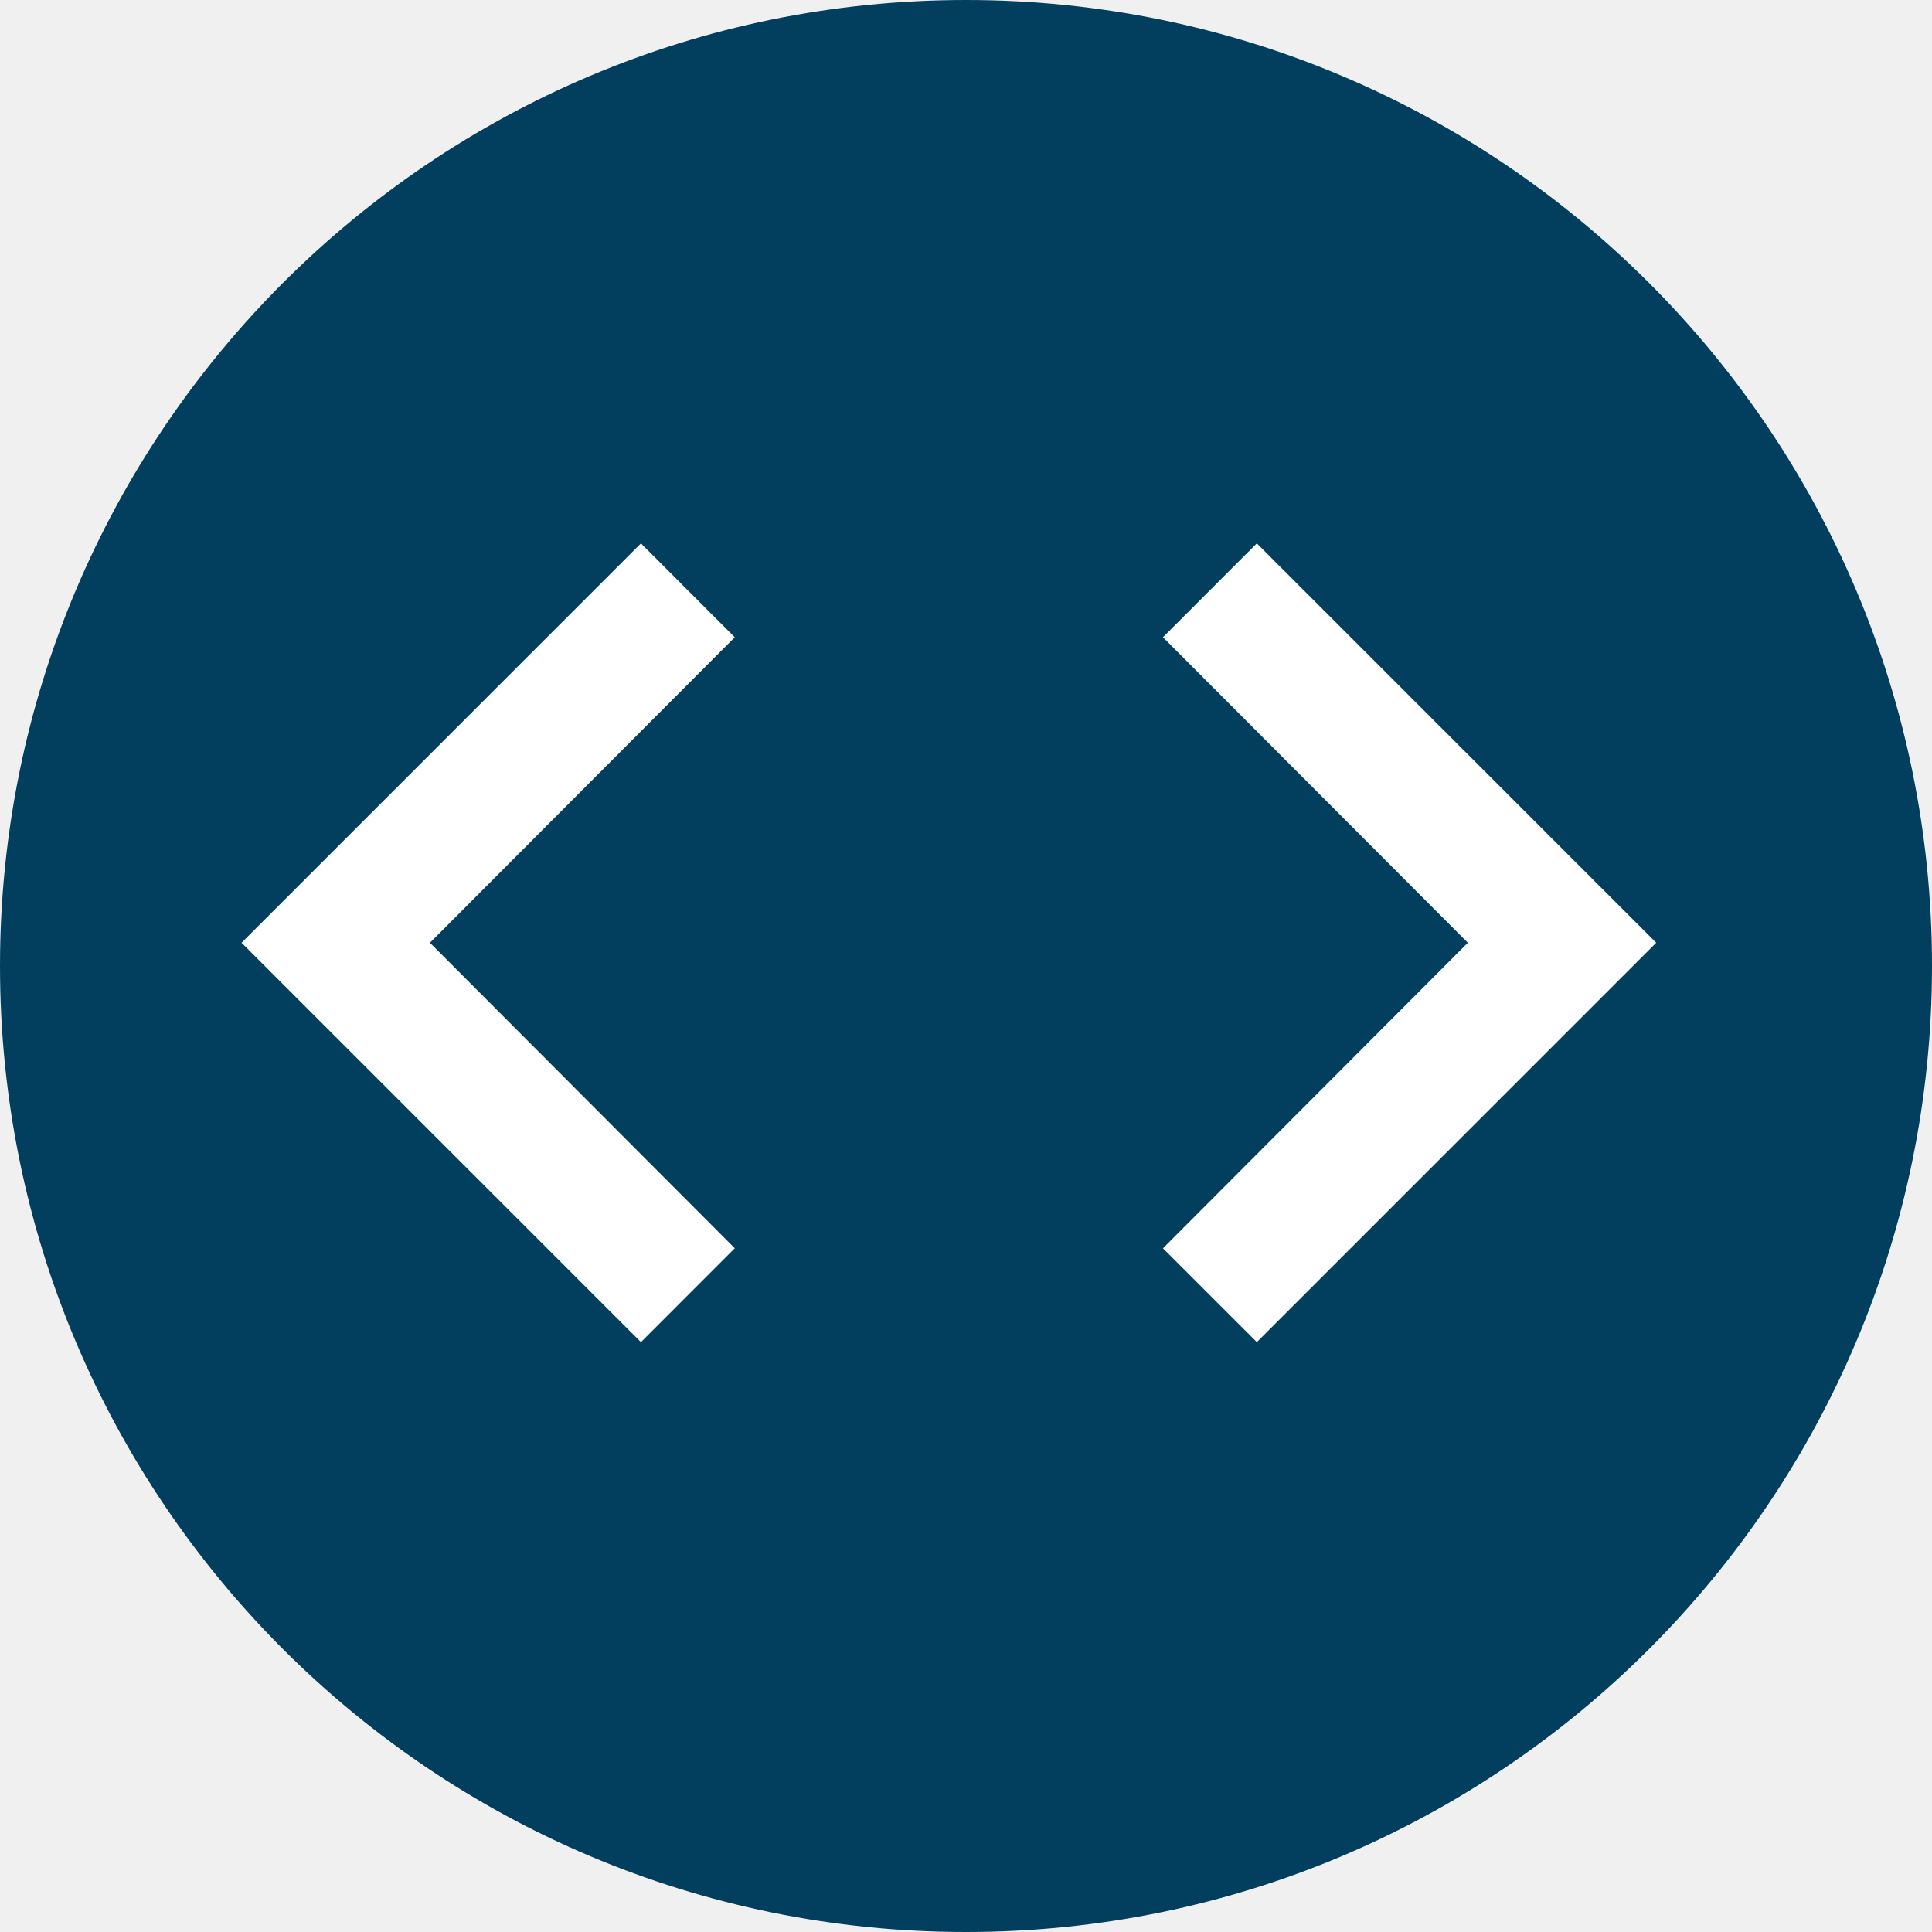
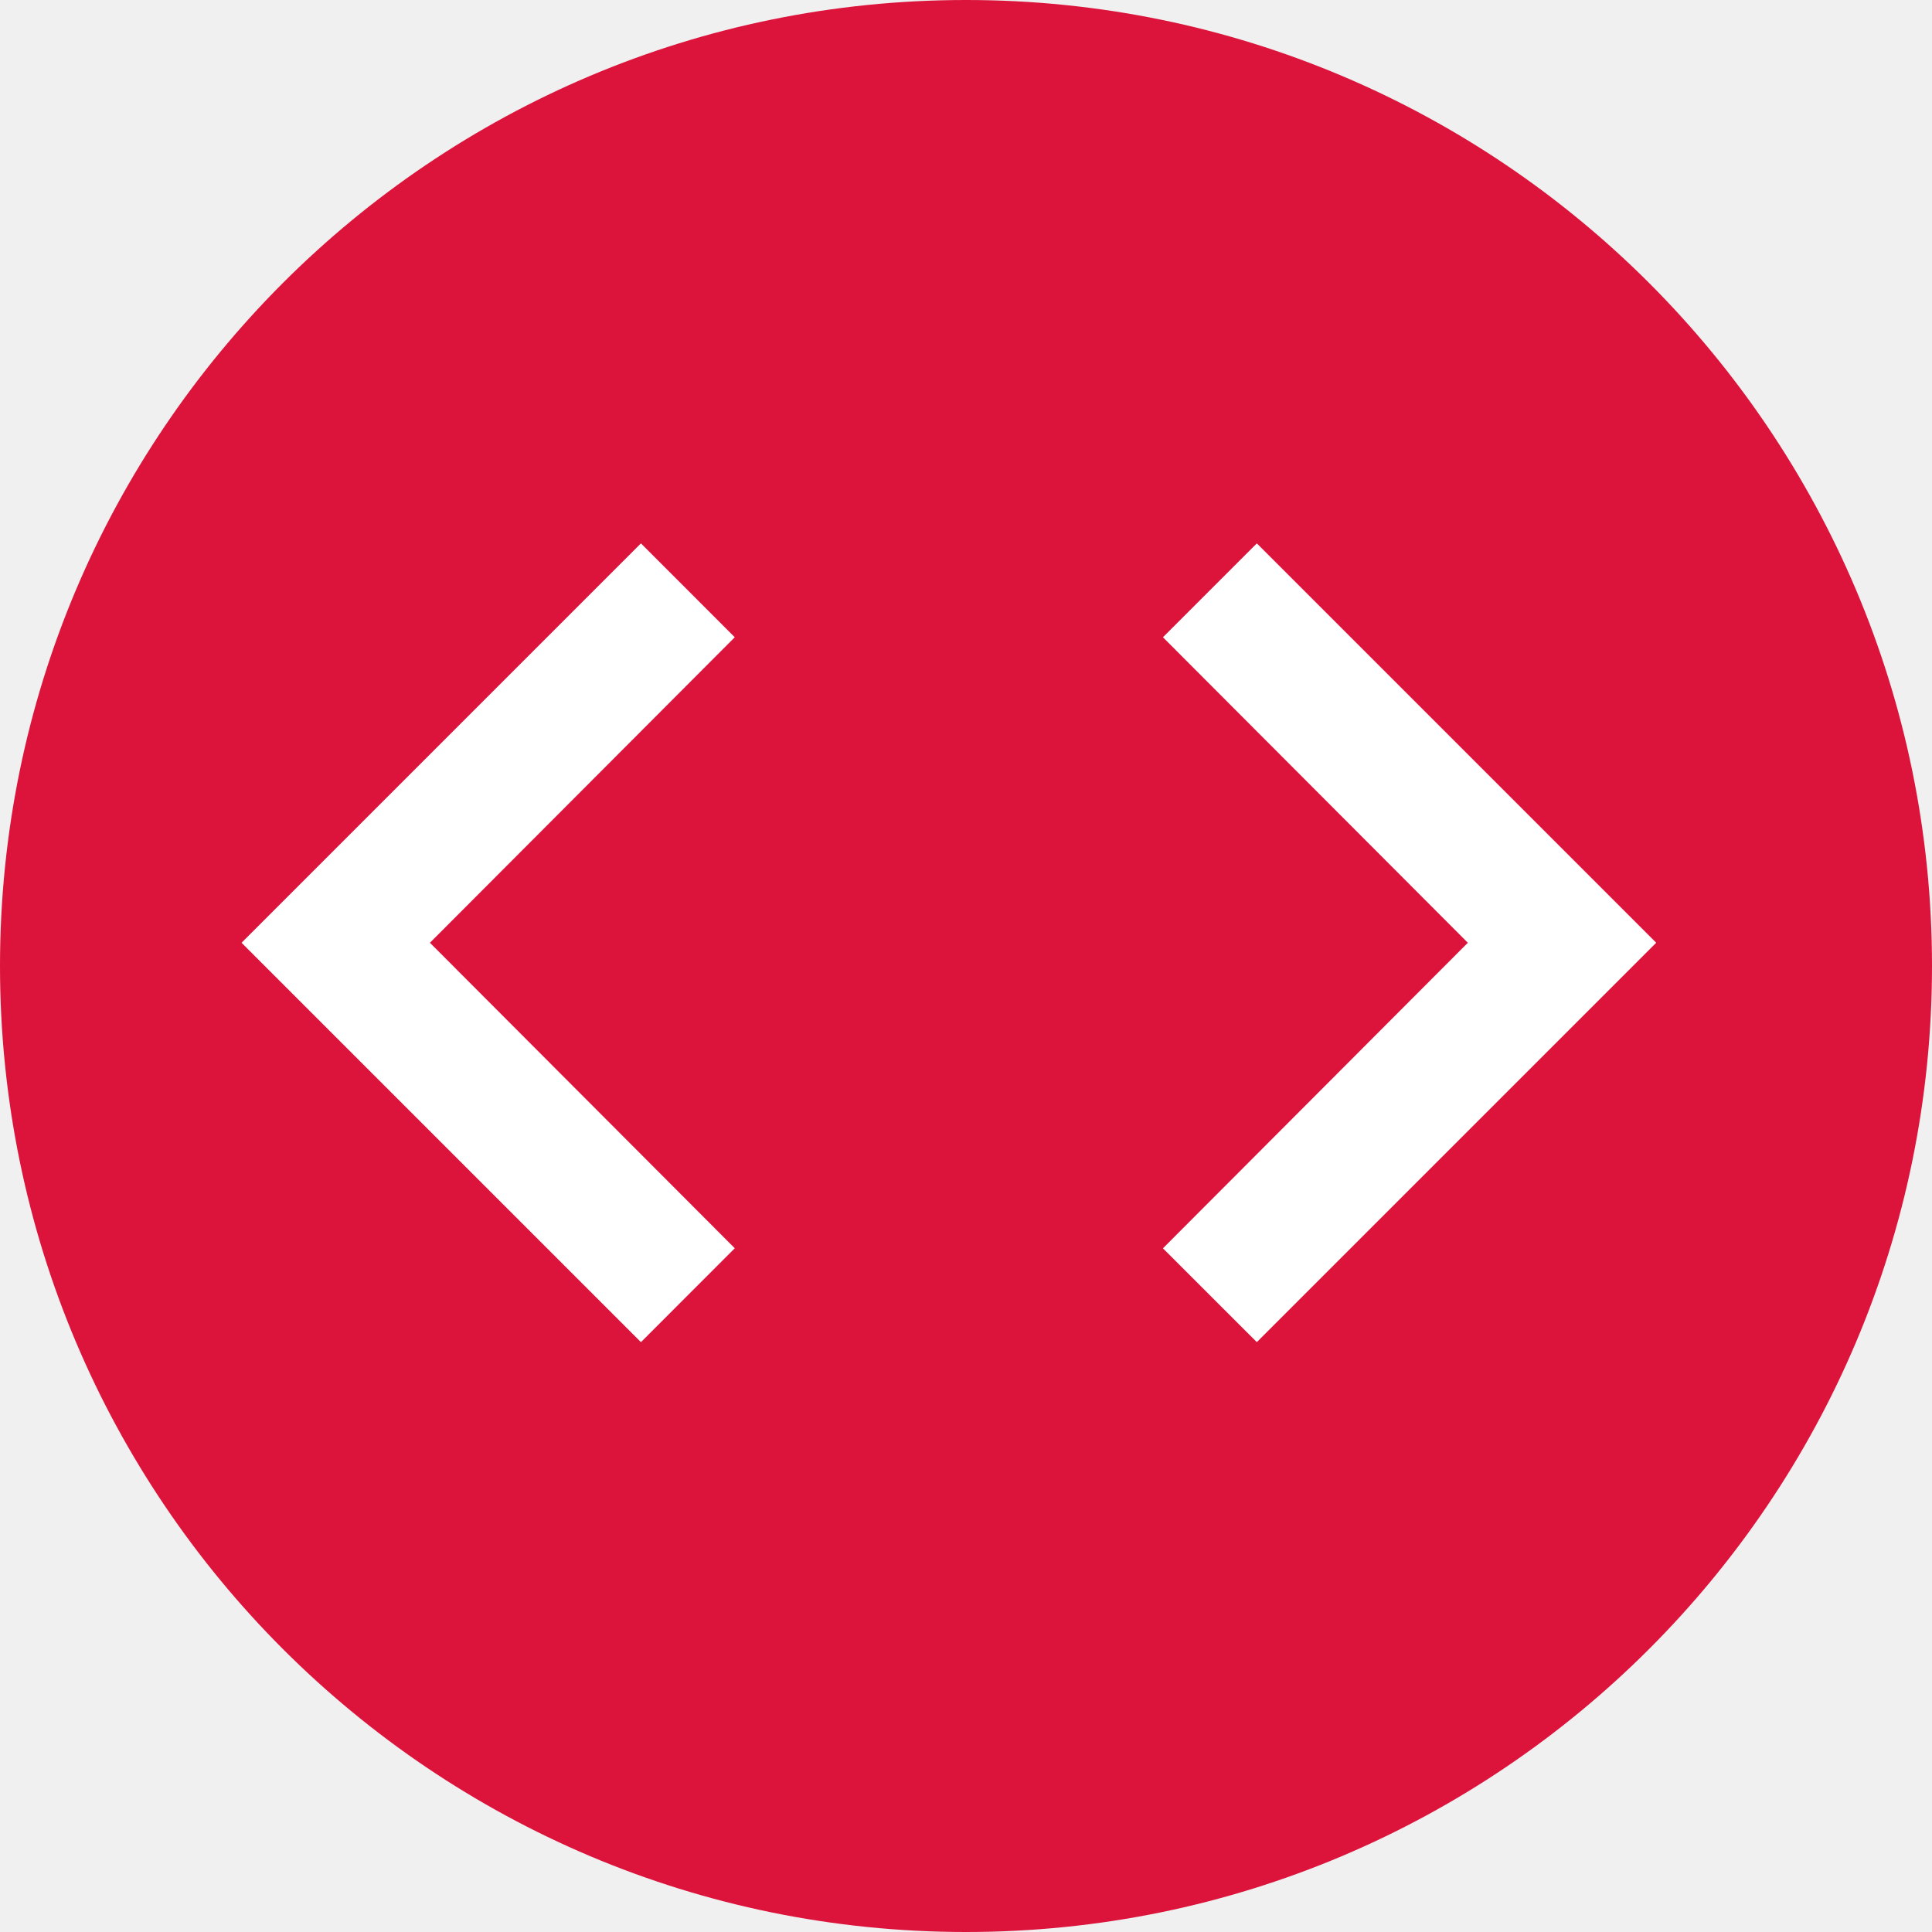
<svg xmlns="http://www.w3.org/2000/svg" width="32" height="32" viewBox="0 0 32 32">
  <g id="Groupe_3712" data-name="Groupe 3712" transform="translate(-924 -583)">
    <g id="Groupe_3713" data-name="Groupe 3713">
-       <path id="Tracé_3858" data-name="Tracé 3858" d="M16,0A16,16,0,1,1,0,16,16,16,0,0,1,16,0Z" transform="translate(924 583)" fill="#023f5f" />
+       <path id="Tracé_3858" data-name="Tracé 3858" d="M16,0A16,16,0,1,1,0,16,16,16,0,0,1,16,0Z" transform="translate(924 583)" fill="#DC143C" />
    </g>
    <g id="Groupe_3712-2" data-name="Groupe 3712" transform="translate(0.666 0.246)">
      <g id="Groupe_2916" data-name="Groupe 2916" transform="translate(927.335 591.754)">
        <path id="Tracé_1898" data-name="Tracé 1898" d="M16.169,17.675l-5.049-5.06,5.049-5.06L14.615,6,8,12.615l6.615,6.615Z" transform="translate(-8 -6)" fill="#fff" />
      </g>
      <g id="Groupe_2915" data-name="Groupe 2915" transform="translate(942.596 591.754)">
        <g id="Groupe_2914" data-name="Groupe 2914" transform="translate(0 0)">
          <path id="Tracé_1884" data-name="Tracé 1884" d="M8.59,17.676l5.05-5.061L8.59,7.555,10.145,6l6.615,6.615L10.145,19.23Z" transform="translate(-8.59 -6)" fill="#fff" />
        </g>
      </g>
    </g>
  </g>
</svg>
